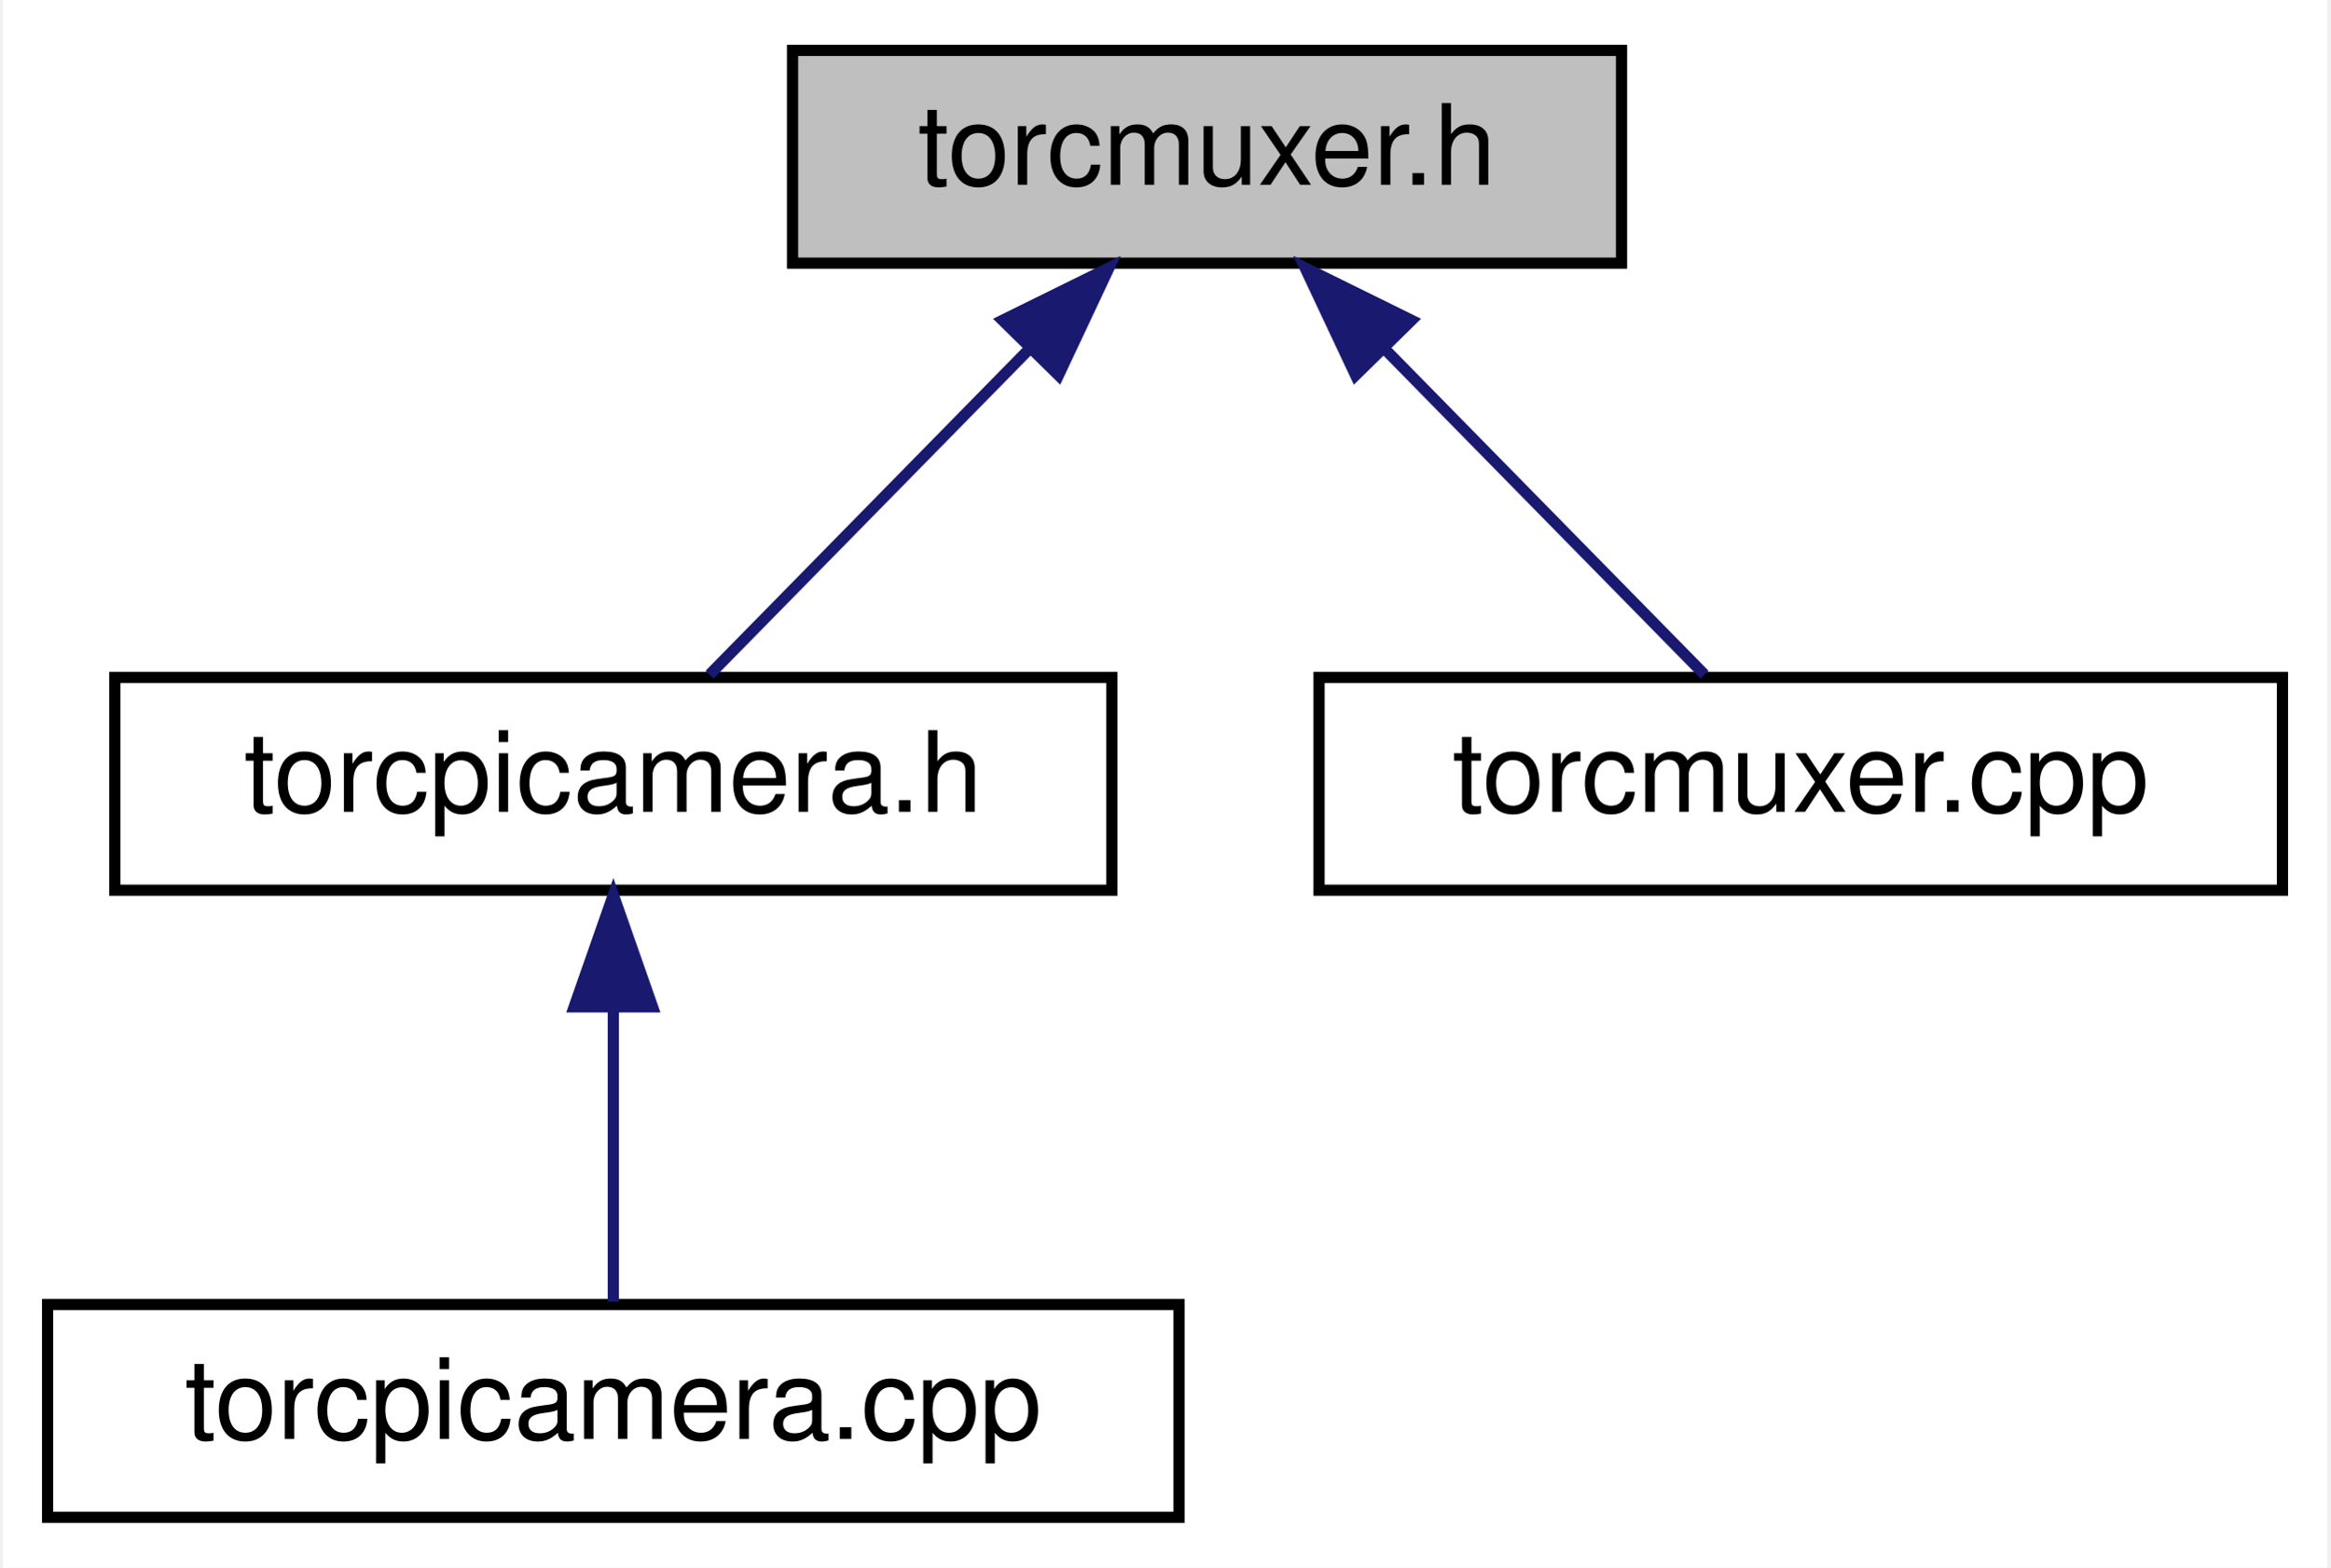
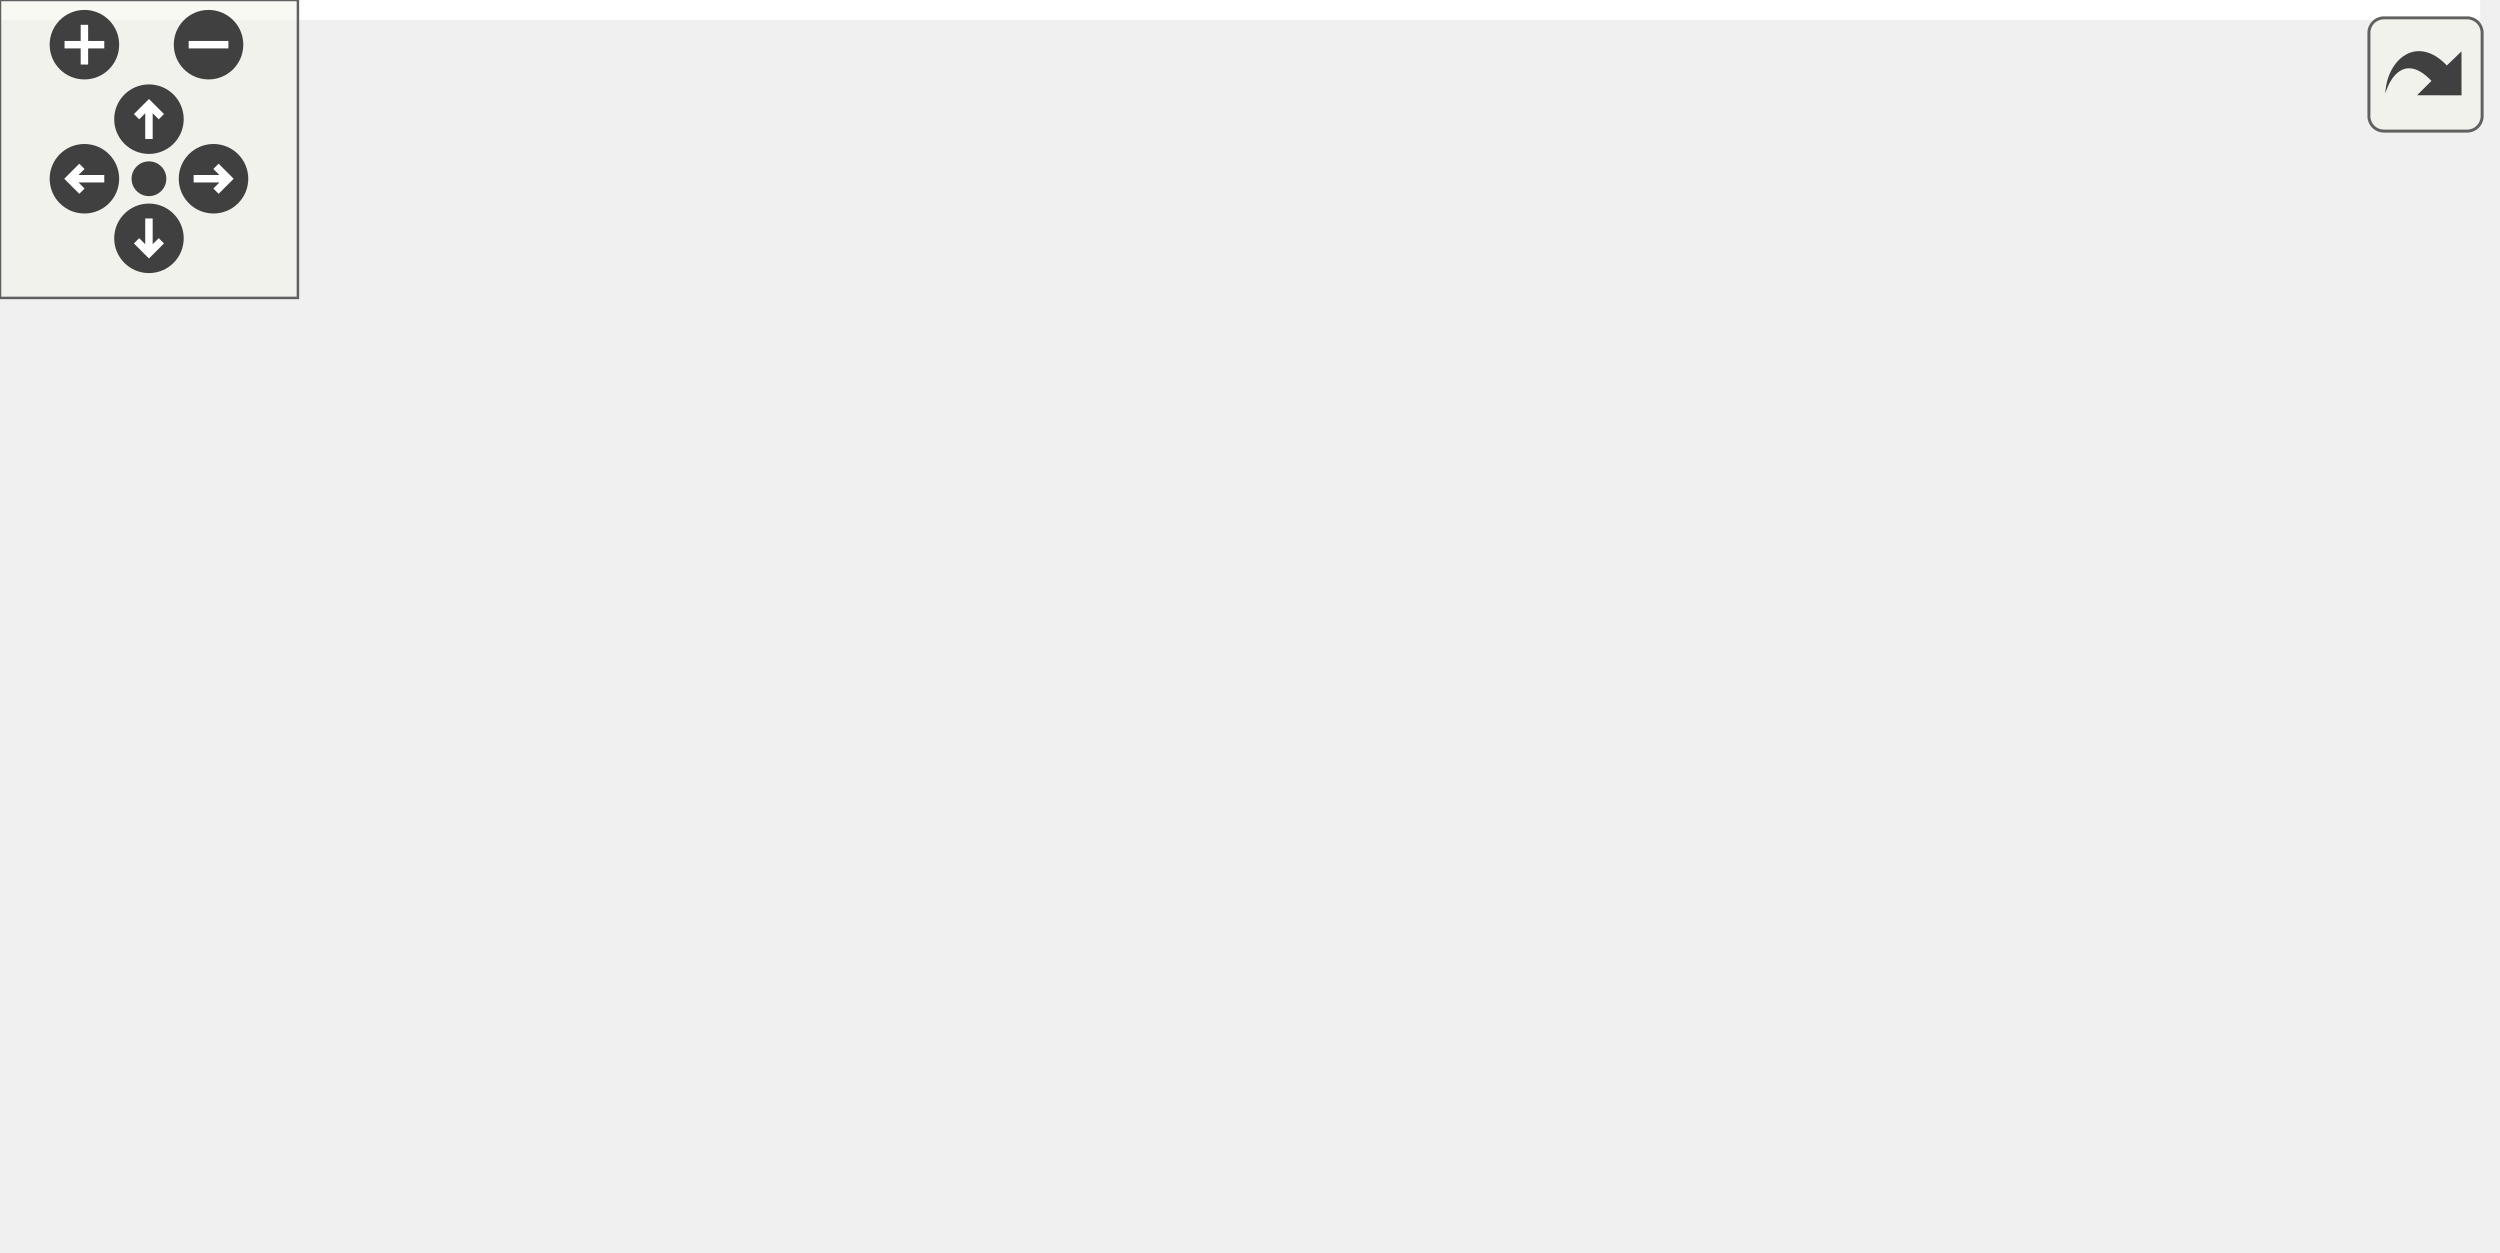
- <svg xmlns="http://www.w3.org/2000/svg" xmlns:xlink="http://www.w3.org/1999/xlink" width="208pt" height="140pt" viewBox="0.00 0.00 207.50 140.00">
-   <g id="graph0" class="graph" transform="scale(1 1) rotate(0) translate(4 136)">
-     <polygon fill="white" stroke="none" points="-4,4 -4,-136 203.5,-136 203.5,4 -4,4" />
-     <g id="node1" class="node">
-       <polygon fill="#bfbfbf" stroke="black" points="66.5,-112.5 66.5,-131.5 140.5,-131.5 140.5,-112.5 66.5,-112.5" />
-       <text text-anchor="middle" x="103.5" y="-119.5" font-family="Helvetica,sans-Serif" font-size="10.00">torcmuxer.h</text>
+ <svg xmlns="http://www.w3.org/2000/svg" xmlns:xlink="http://www.w3.org/1999/xlink" id="main" version="1.1" xml:space="preserve">
+   <style type="text/css">
+ .edge:hover path { stroke: red; }
+ .edge:hover polygon { stroke: red; fill: red; }
+ </style>
+   <defs>
+     <circle id="rim" cx="0" cy="0" r="7" />
+     <circle id="rim2" cx="0" cy="0" r="3.5" />
+     <g id="zoomPlus">
+       <use xlink:href="#rim" fill="#404040">
+         <set attributeName="fill" to="#808080" begin="zoomplus.mouseover" end="zoomplus.mouseout" />
+       </use>
+       <path d="M-4,0h8M0,-4v8" fill="none" stroke="white" stroke-width="1.5" pointer-events="none" />
    </g>
-     <g id="node2" class="node">
-       <g id="a_node2">
-         <a xlink:href="../../d0/dd4/torcpicamera_8h.html" target="_top" xlink:title="torcpicamera.h">
-           <polygon fill="white" stroke="black" points="6,-56.5 6,-75.5 95,-75.5 95,-56.5 6,-56.5" />
-           <text text-anchor="middle" x="50.5" y="-63.5" font-family="Helvetica,sans-Serif" font-size="10.00">torcpicamera.h</text>
-         </a>
+     <g id="zoomMin">
+       <use xlink:href="#rim" fill="#404040">
+         <set attributeName="fill" to="#808080" begin="zoomminus.mouseover" end="zoomminus.mouseout" />
+       </use>
+       <path d="M-4,0h8" fill="none" stroke="white" stroke-width="1.5" pointer-events="none" />
+     </g>
+     <g id="dirArrow">
+       <path fill="none" stroke="white" stroke-width="1.5" d="M0,-3.0v7 M-2.5,-0.5L0,-3.0L2.5,-0.5" />
+     </g>
+     <g id="resetDef">
+       <use xlink:href="#rim2" fill="#404040">
+         <set attributeName="fill" to="#808080" begin="reset.mouseover" end="reset.mouseout" />
+       </use>
+     </g>
+   </defs>
+   <svg id="graph" class="graph">
+     <g id="viewport">
+       <polygon fill="white" stroke="none" points="-4,4 -4,-192 499.5,-192 499.5,4 -4,4" />
+       <g id="node1" class="node">
+         <polygon fill="#bfbfbf" stroke="black" points="221.5,-168.5 221.5,-187.5 295.5,-187.5 295.5,-168.5 221.5,-168.5" />
+         <text text-anchor="middle" x="258.5" y="-175.5" font-family="Helvetica,sans-Serif" font-size="10.00">torcmuxer.h</text>
+       </g>
+       <g id="node2" class="node">
+         <g id="a_node2">
+           <a xlink:href="../../d3/d38/torccamera_8h.html" target="_top" xlink:title="torccamera.h">
+             <polygon fill="white" stroke="black" points="167,-112.5 167,-131.5 248,-131.5 248,-112.5 167,-112.5" />
+             <text text-anchor="middle" x="207.5" y="-119.5" font-family="Helvetica,sans-Serif" font-size="10.00">torccamera.h</text>
+           </a>
+         </g>
+       </g>
+       <g id="edge1" class="edge">
+         <path fill="none" stroke="midnightblue" d="M243.122,-160.718C234.133,-151.2 223.141,-139.561 215.765,-131.751" />
+         <polygon fill="midnightblue" stroke="midnightblue" points="240.668,-163.216 250.078,-168.083 245.757,-158.41 240.668,-163.216" />
+       </g>
+       <g id="node10" class="node">
+         <g id="a_node10">
+           <a xlink:href="../../d3/d5e/torcmuxer_8cpp.html" target="_top" xlink:title="torcmuxer.cpp">
+             <polygon fill="white" stroke="black" points="266.5,-112.5 266.5,-131.5 352.5,-131.5 352.5,-112.5 266.5,-112.5" />
+             <text text-anchor="middle" x="309.5" y="-119.5" font-family="Helvetica,sans-Serif" font-size="10.00">torcmuxer.cpp</text>
+           </a>
+         </g>
+       </g>
+       <g id="edge12" class="edge">
+         <path fill="none" stroke="midnightblue" d="M273.878,-160.718C282.867,-151.2 293.859,-139.561 301.235,-131.751" />
+         <polygon fill="midnightblue" stroke="midnightblue" points="271.243,-158.41 266.922,-168.083 276.332,-163.216 271.243,-158.41" />
+       </g>
+       <g id="node3" class="node">
+         <g id="a_node3">
+           <a xlink:href="../../d0/dd4/torcpicamera_8h.html" target="_top" xlink:title="torcpicamera.h">
+             <polygon fill="white" stroke="black" points="27,-56.5 27,-75.5 116,-75.5 116,-56.5 27,-56.5" />
+             <text text-anchor="middle" x="71.5" y="-63.5" font-family="Helvetica,sans-Serif" font-size="10.00">torcpicamera.h</text>
+           </a>
+         </g>
+       </g>
+       <g id="edge2" class="edge">
+         <path fill="none" stroke="midnightblue" d="M176.365,-108.638C150.843,-98.504 115.391,-84.427 92.949,-75.516" />
+         <polygon fill="midnightblue" stroke="midnightblue" points="175.365,-112.006 185.95,-112.444 177.948,-105.5 175.365,-112.006" />
+       </g>
+       <g id="node5" class="node">
+         <g id="a_node5">
+           <a xlink:href="../../d2/d57/torccameraoutput_8h.html" target="_top" xlink:title="torccameraoutput.h">
+             <polygon fill="white" stroke="black" points="194,-56.5 194,-75.5 307,-75.5 307,-56.5 194,-56.5" />
+             <text text-anchor="middle" x="250.5" y="-63.5" font-family="Helvetica,sans-Serif" font-size="10.00">torccameraoutput.h</text>
+           </a>
+         </g>
+       </g>
+       <g id="edge4" class="edge">
+         <path fill="none" stroke="midnightblue" d="M220.922,-104.144C228.414,-94.736 237.437,-83.405 243.532,-75.751" />
+         <polygon fill="midnightblue" stroke="midnightblue" points="218.092,-102.08 214.601,-112.083 223.568,-106.44 218.092,-102.08" />
+       </g>
+       <g id="node6" class="node">
+         <g id="a_node6">
+           <a xlink:href="../../d0/d11/torccamera_8cpp.html" target="_top" xlink:title="torccamera.cpp">
+             <polygon fill="white" stroke="black" points="119.5,-0.5 119.5,-19.5 211.5,-19.5 211.5,-0.5 119.5,-0.5" />
+             <text text-anchor="middle" x="165.5" y="-7.5" font-family="Helvetica,sans-Serif" font-size="10.00">torccamera.cpp</text>
+           </a>
+         </g>
+       </g>
+       <g id="edge8" class="edge">
+         <path fill="none" stroke="midnightblue" d="M197.503,-103.349C193.139,-95.191 188.187,-85.274 184.5,-76 176.681,-56.335 170.464,-32.189 167.462,-19.585" />
+         <polygon fill="midnightblue" stroke="midnightblue" points="194.523,-105.192 202.411,-112.265 200.655,-101.817 194.523,-105.192" />
+       </g>
+       <g id="node9" class="node">
+         <g id="a_node9">
+           <a xlink:href="../../d9/dd8/torccamerathread_8h.html" target="_top" xlink:title="torccamerathread.h">
+             <polygon fill="white" stroke="black" points="325,-56.5 325,-75.5 438,-75.5 438,-56.5 325,-56.5" />
+             <text text-anchor="middle" x="381.5" y="-63.5" font-family="Helvetica,sans-Serif" font-size="10.00">torccamerathread.h</text>
+           </a>
+         </g>
+       </g>
+       <g id="edge9" class="edge">
+         <path fill="none" stroke="midnightblue" d="M244.761,-109.436C277.567,-99.255 324.583,-84.664 354.058,-75.516" />
+         <polygon fill="midnightblue" stroke="midnightblue" points="243.584,-106.137 235.071,-112.444 245.659,-112.822 243.584,-106.137" />
+       </g>
+       <g id="node4" class="node">
+         <g id="a_node4">
+           <a xlink:href="../../d7/de1/torcpicamera_8cpp.html" target="_top" xlink:title="torcpicamera.cpp">
+             <polygon fill="white" stroke="black" points="0,-0.5 0,-19.5 101,-19.5 101,-0.5 0,-0.5" />
+             <text text-anchor="middle" x="50.5" y="-7.5" font-family="Helvetica,sans-Serif" font-size="10.00">torcpicamera.cpp</text>
+           </a>
+         </g>
+       </g>
+       <g id="edge3" class="edge">
+         <path fill="none" stroke="midnightblue" d="M64.379,-46.69C60.84,-37.589 56.728,-27.014 53.903,-19.751" />
+         <polygon fill="midnightblue" stroke="midnightblue" points="61.146,-48.032 68.032,-56.083 67.67,-45.494 61.146,-48.032" />
+       </g>
+       <g id="edge5" class="edge">
+         <path fill="none" stroke="midnightblue" d="M228.306,-50.901C212.72,-40.999 192.37,-28.07 179.123,-19.654" />
+         <polygon fill="midnightblue" stroke="midnightblue" points="226.526,-53.916 236.843,-56.324 230.279,-48.007 226.526,-53.916" />
+       </g>
+       <g id="node7" class="node">
+         <g id="a_node7">
+           <a xlink:href="../../d1/d3b/torccameraoutput_8cpp.html" target="_top" xlink:title="torccameraoutput.cpp">
+             <polygon fill="white" stroke="black" points="229.5,-0.5 229.5,-19.5 353.5,-19.5 353.5,-0.5 229.5,-0.5" />
+             <text text-anchor="middle" x="291.5" y="-7.5" font-family="Helvetica,sans-Serif" font-size="10.00">torccameraoutput.cpp</text>
+           </a>
+         </g>
+       </g>
+       <g id="edge6" class="edge">
+         <path fill="none" stroke="midnightblue" d="M263.517,-47.855C270.617,-38.505 279.104,-27.326 284.856,-19.751" />
+         <polygon fill="midnightblue" stroke="midnightblue" points="260.53,-46.002 257.27,-56.083 266.105,-50.235 260.53,-46.002" />
+       </g>
+       <g id="node8" class="node">
+         <g id="a_node8">
+           <a xlink:href="../../d0/d44/torccamerathread_8cpp.html" target="_top" xlink:title="torccamerathread.cpp">
+             <polygon fill="white" stroke="black" points="371.5,-0.5 371.5,-19.5 495.5,-19.5 495.5,-0.5 371.5,-0.5" />
+             <text text-anchor="middle" x="433.5" y="-7.5" font-family="Helvetica,sans-Serif" font-size="10.00">torccamerathread.cpp</text>
+           </a>
+         </g>
+       </g>
+       <g id="edge7" class="edge">
+         <path fill="none" stroke="midnightblue" d="M289.243,-53.568C323.765,-43.381 373.505,-28.703 404.639,-19.516" />
+         <polygon fill="midnightblue" stroke="midnightblue" points="288.097,-50.256 279.497,-56.444 290.079,-56.97 288.097,-50.256" />
+       </g>
+       <g id="edge10" class="edge">
+         <path fill="none" stroke="midnightblue" d="M358.462,-51.177C341.901,-41.241 320.082,-28.149 305.924,-19.654" />
+         <polygon fill="midnightblue" stroke="midnightblue" points="356.664,-54.18 367.04,-56.324 360.266,-48.178 356.664,-54.18" />
+       </g>
+       <g id="edge11" class="edge">
+         <path fill="none" stroke="midnightblue" d="M397.179,-48.718C406.345,-39.2 417.553,-27.561 425.073,-19.751" />
+         <polygon fill="midnightblue" stroke="midnightblue" points="394.502,-46.452 390.087,-56.083 399.544,-51.307 394.502,-46.452" />
      </g>
    </g>
-     <g id="edge1" class="edge">
-       <path fill="none" stroke="midnightblue" d="M87.519,-104.718C78.177,-95.2 66.754,-83.561 59.089,-75.751" />
-       <polygon fill="midnightblue" stroke="midnightblue" points="85.246,-107.398 94.748,-112.083 90.241,-102.494 85.246,-107.398" />
+   </svg>
+   <g id="navigator" transform="translate(0 0)" fill="#404254">
+     <rect fill="#f2f5e9" fill-opacity="0.5" stroke="#606060" stroke-width=".5" x="0" y="0" width="60" height="60" />
+     <use id="zoomplus" xlink:href="#zoomPlus" x="17" y="9" />
+     <use id="zoomminus" xlink:href="#zoomMin" x="42" y="9" />
+     <use id="reset" xlink:href="#resetDef" x="30" y="36" />
+     <g id="arrowUp" xlink:href="#dirArrow" transform="translate(30 24)">
+       <use xlink:href="#rim" fill="#404040">
+         <set attributeName="fill" to="#808080" begin="arrowUp.mouseover" end="arrowUp.mouseout" />
+       </use>
+       <path fill="none" stroke="white" stroke-width="1.5" d="M0,-3.0v7 M-2.5,-0.5L0,-3.0L2.5,-0.5" />
    </g>
-     <g id="node4" class="node">
-       <g id="a_node4">
-         <a xlink:href="../../d3/d5e/torcmuxer_8cpp.html" target="_top" xlink:title="torcmuxer.cpp">
-           <polygon fill="white" stroke="black" points="113.5,-56.5 113.5,-75.5 199.5,-75.5 199.5,-56.5 113.5,-56.5" />
-           <text text-anchor="middle" x="156.5" y="-63.5" font-family="Helvetica,sans-Serif" font-size="10.00">torcmuxer.cpp</text>
-         </a>
-       </g>
+     <g id="arrowRight" xlink:href="#dirArrow" transform="rotate(90) translate(36 -43)">
+       <use xlink:href="#rim" fill="#404040">
+         <set attributeName="fill" to="#808080" begin="arrowRight.mouseover" end="arrowRight.mouseout" />
+       </use>
+       <path fill="none" stroke="white" stroke-width="1.5" d="M0,-3.0v7 M-2.5,-0.5L0,-3.0L2.5,-0.5" />
    </g>
-     <g id="edge3" class="edge">
-       <path fill="none" stroke="midnightblue" d="M119.481,-104.718C128.822,-95.2 140.246,-83.561 147.911,-75.751" />
-       <polygon fill="midnightblue" stroke="midnightblue" points="116.759,-102.494 112.252,-112.083 121.754,-107.398 116.759,-102.494" />
+     <g id="arrowDown" xlink:href="#dirArrow" transform="rotate(180) translate(-30 -48)">
+       <use xlink:href="#rim" fill="#404040">
+         <set attributeName="fill" to="#808080" begin="arrowDown.mouseover" end="arrowDown.mouseout" />
+       </use>
+       <path fill="none" stroke="white" stroke-width="1.5" d="M0,-3.0v7 M-2.5,-0.5L0,-3.0L2.5,-0.5" />
    </g>
-     <g id="node3" class="node">
-       <g id="a_node3">
-         <a xlink:href="../../d7/de1/torcpicamera_8cpp.html" target="_top" xlink:title="torcpicamera.cpp">
-           <polygon fill="white" stroke="black" points="0,-0.5 0,-19.5 101,-19.5 101,-0.5 0,-0.5" />
-           <text text-anchor="middle" x="50.5" y="-7.5" font-family="Helvetica,sans-Serif" font-size="10.00">torcpicamera.cpp</text>
-         </a>
-       </g>
-     </g>
-     <g id="edge2" class="edge">
-       <path fill="none" stroke="midnightblue" d="M50.5,-45.804C50.5,-36.91 50.5,-26.78 50.5,-19.751" />
-       <polygon fill="midnightblue" stroke="midnightblue" points="47,-46.083 50.5,-56.083 54,-46.083 47,-46.083" />
+     <g id="arrowLeft" xlink:href="#dirArrow" transform="rotate(270) translate(-36 17)">
+       <use xlink:href="#rim" fill="#404040">
+         <set attributeName="fill" to="#808080" begin="arrowLeft.mouseover" end="arrowLeft.mouseout" />
+       </use>
+       <path fill="none" stroke="white" stroke-width="1.5" d="M0,-3.0v7 M-2.5,-0.5L0,-3.0L2.5,-0.5" />
    </g>
  </g>
+   <svg viewBox="0 0 15 15" width="100%" height="30px" preserveAspectRatio="xMaxYMin meet">
+     <g id="arrow_out" transform="scale(0.3 0.3)">
+       <a xlink:href="torcmuxer_8h__dep__incl_org.svg" target="_base">
+         <rect id="button" ry="5" rx="5" y="6" x="6" height="38" width="38" fill="#f2f5e9" fill-opacity="0.5" stroke="#606060" stroke-width="1.0" />
+         <path id="arrow" d="M 11.5,31.437 C 11.94,20.098 22.043,11.323 32.159,21.979 L 37.069,17.246 C 37.069,17.246 37.088,32 37.088,32 L 22.16,31.978 C 22.16,31.978 26.998,27.14 26.998,27.14 C 18.529,18.264 13.292,25.23 11.5,31.437 z" style="fill:#404040;" />
+       </a>
+     </g>
+   </svg>
</svg>
